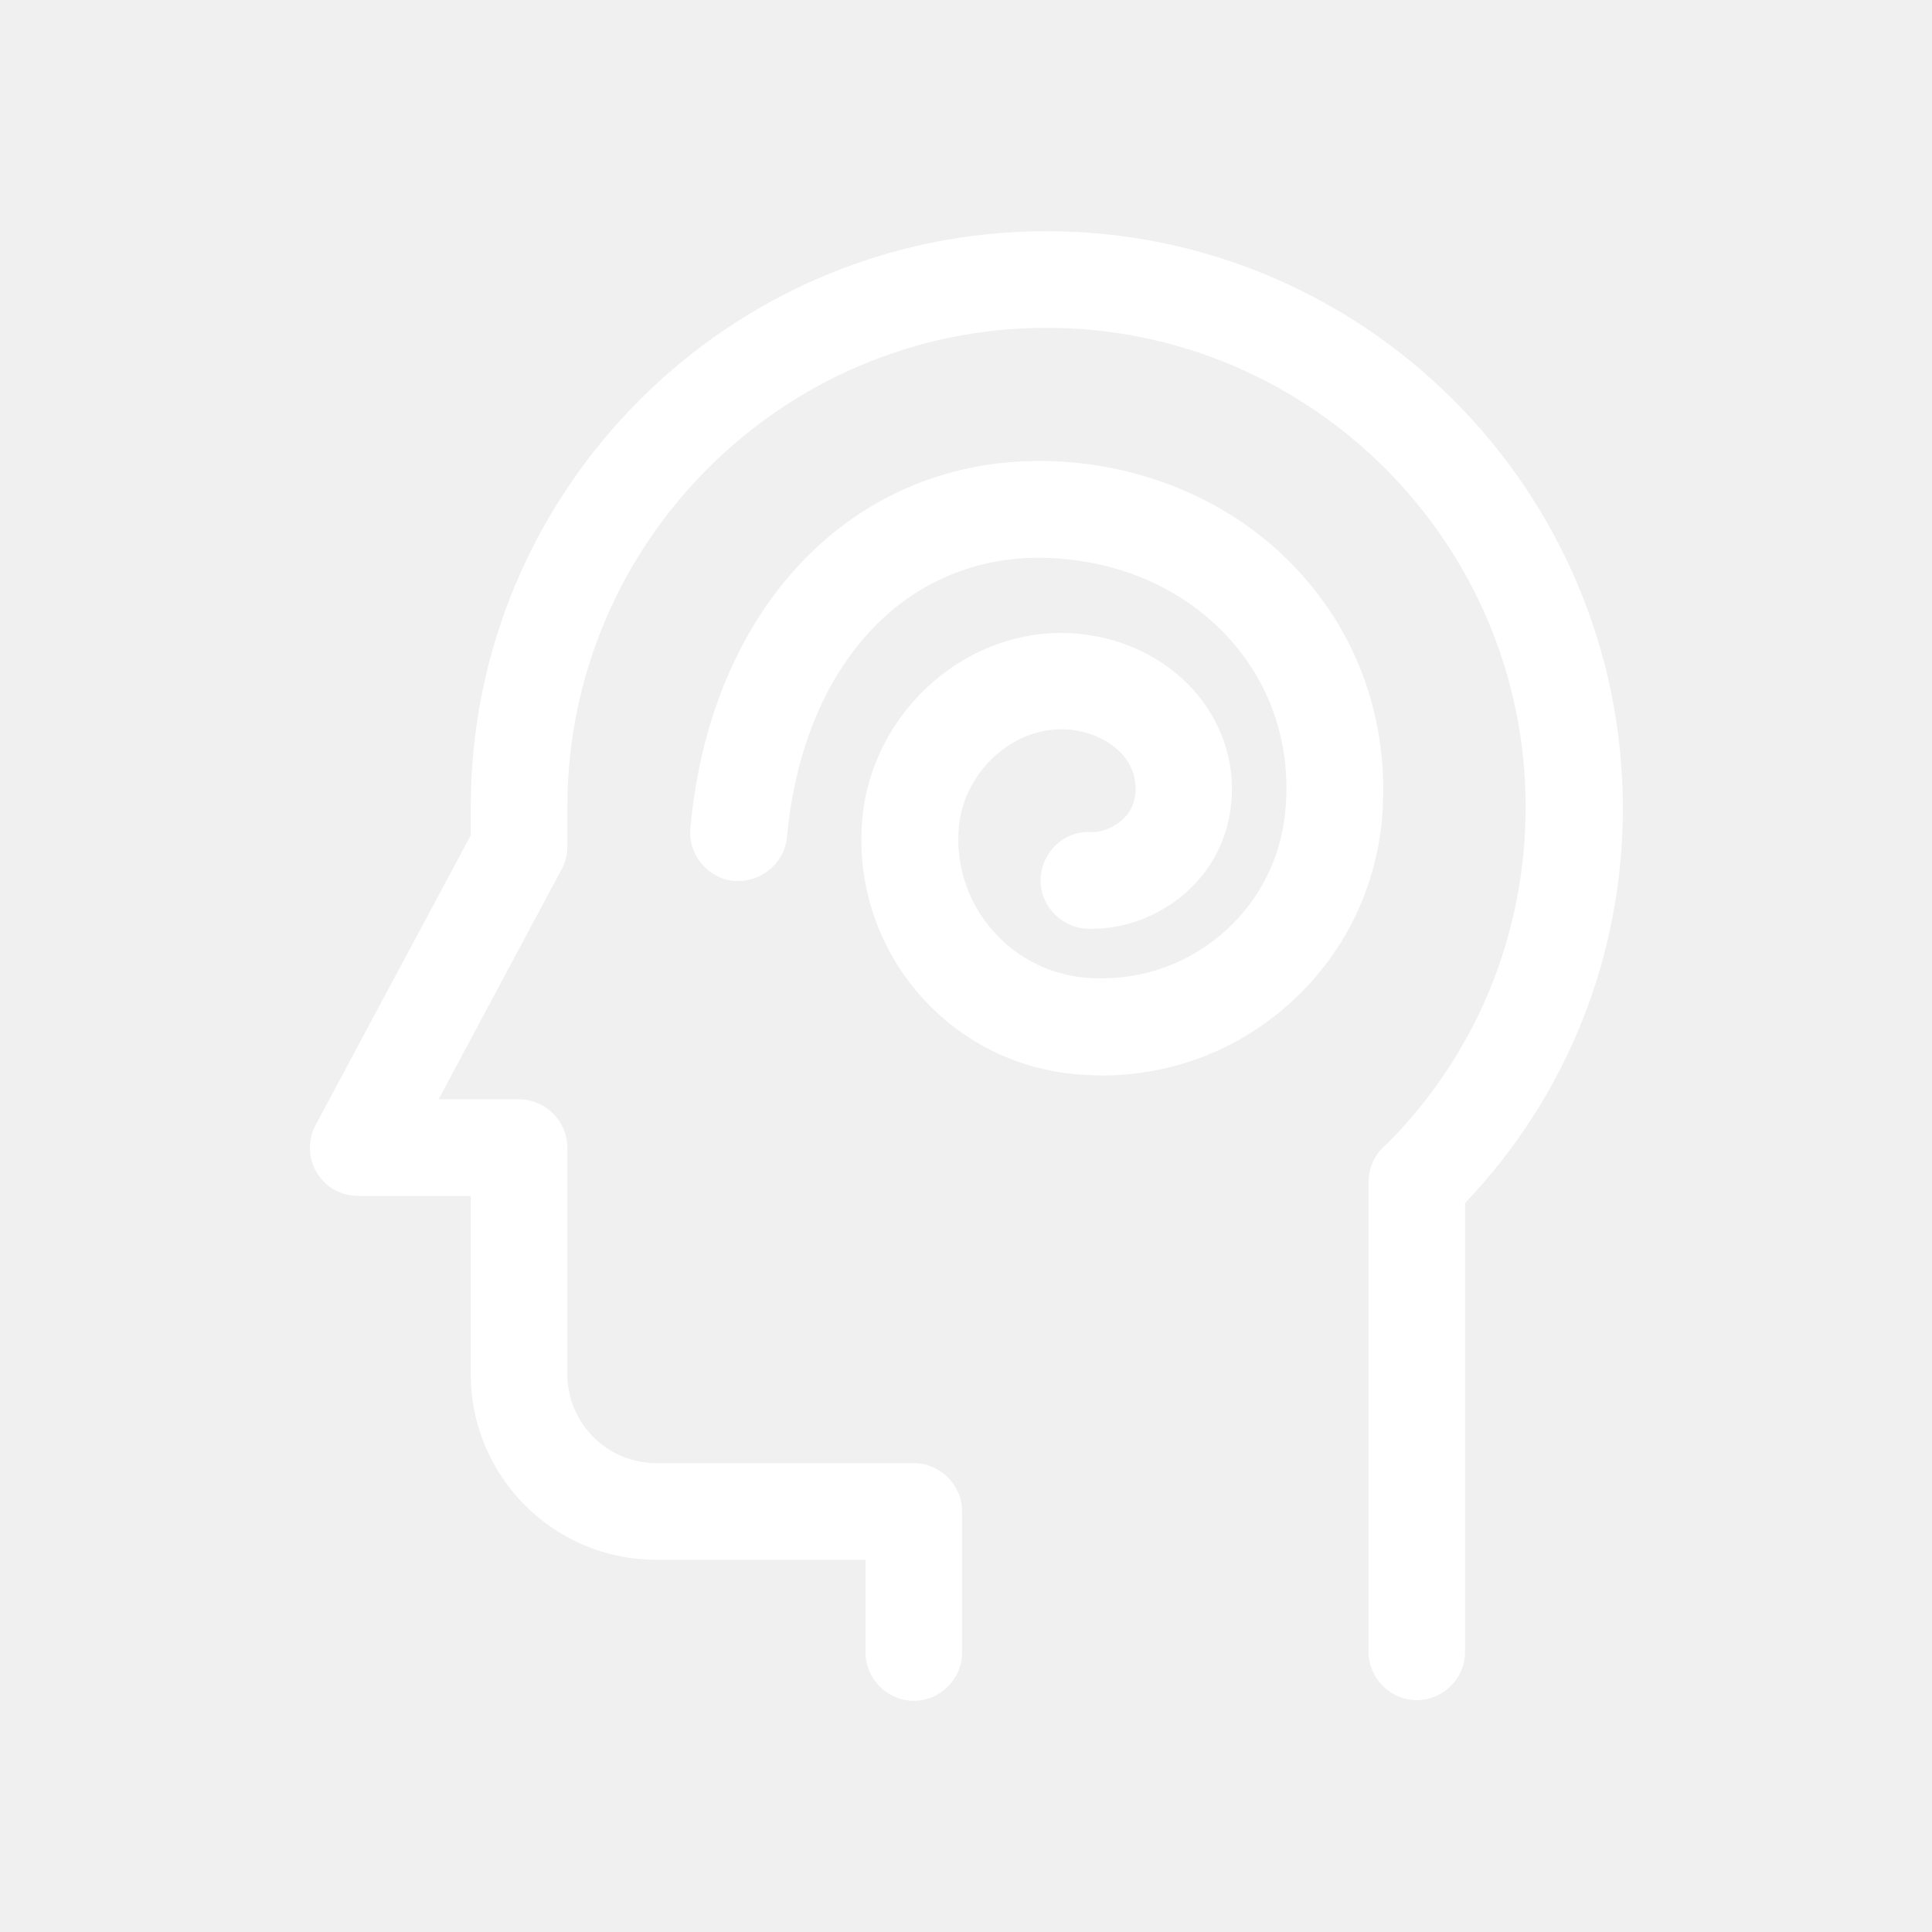
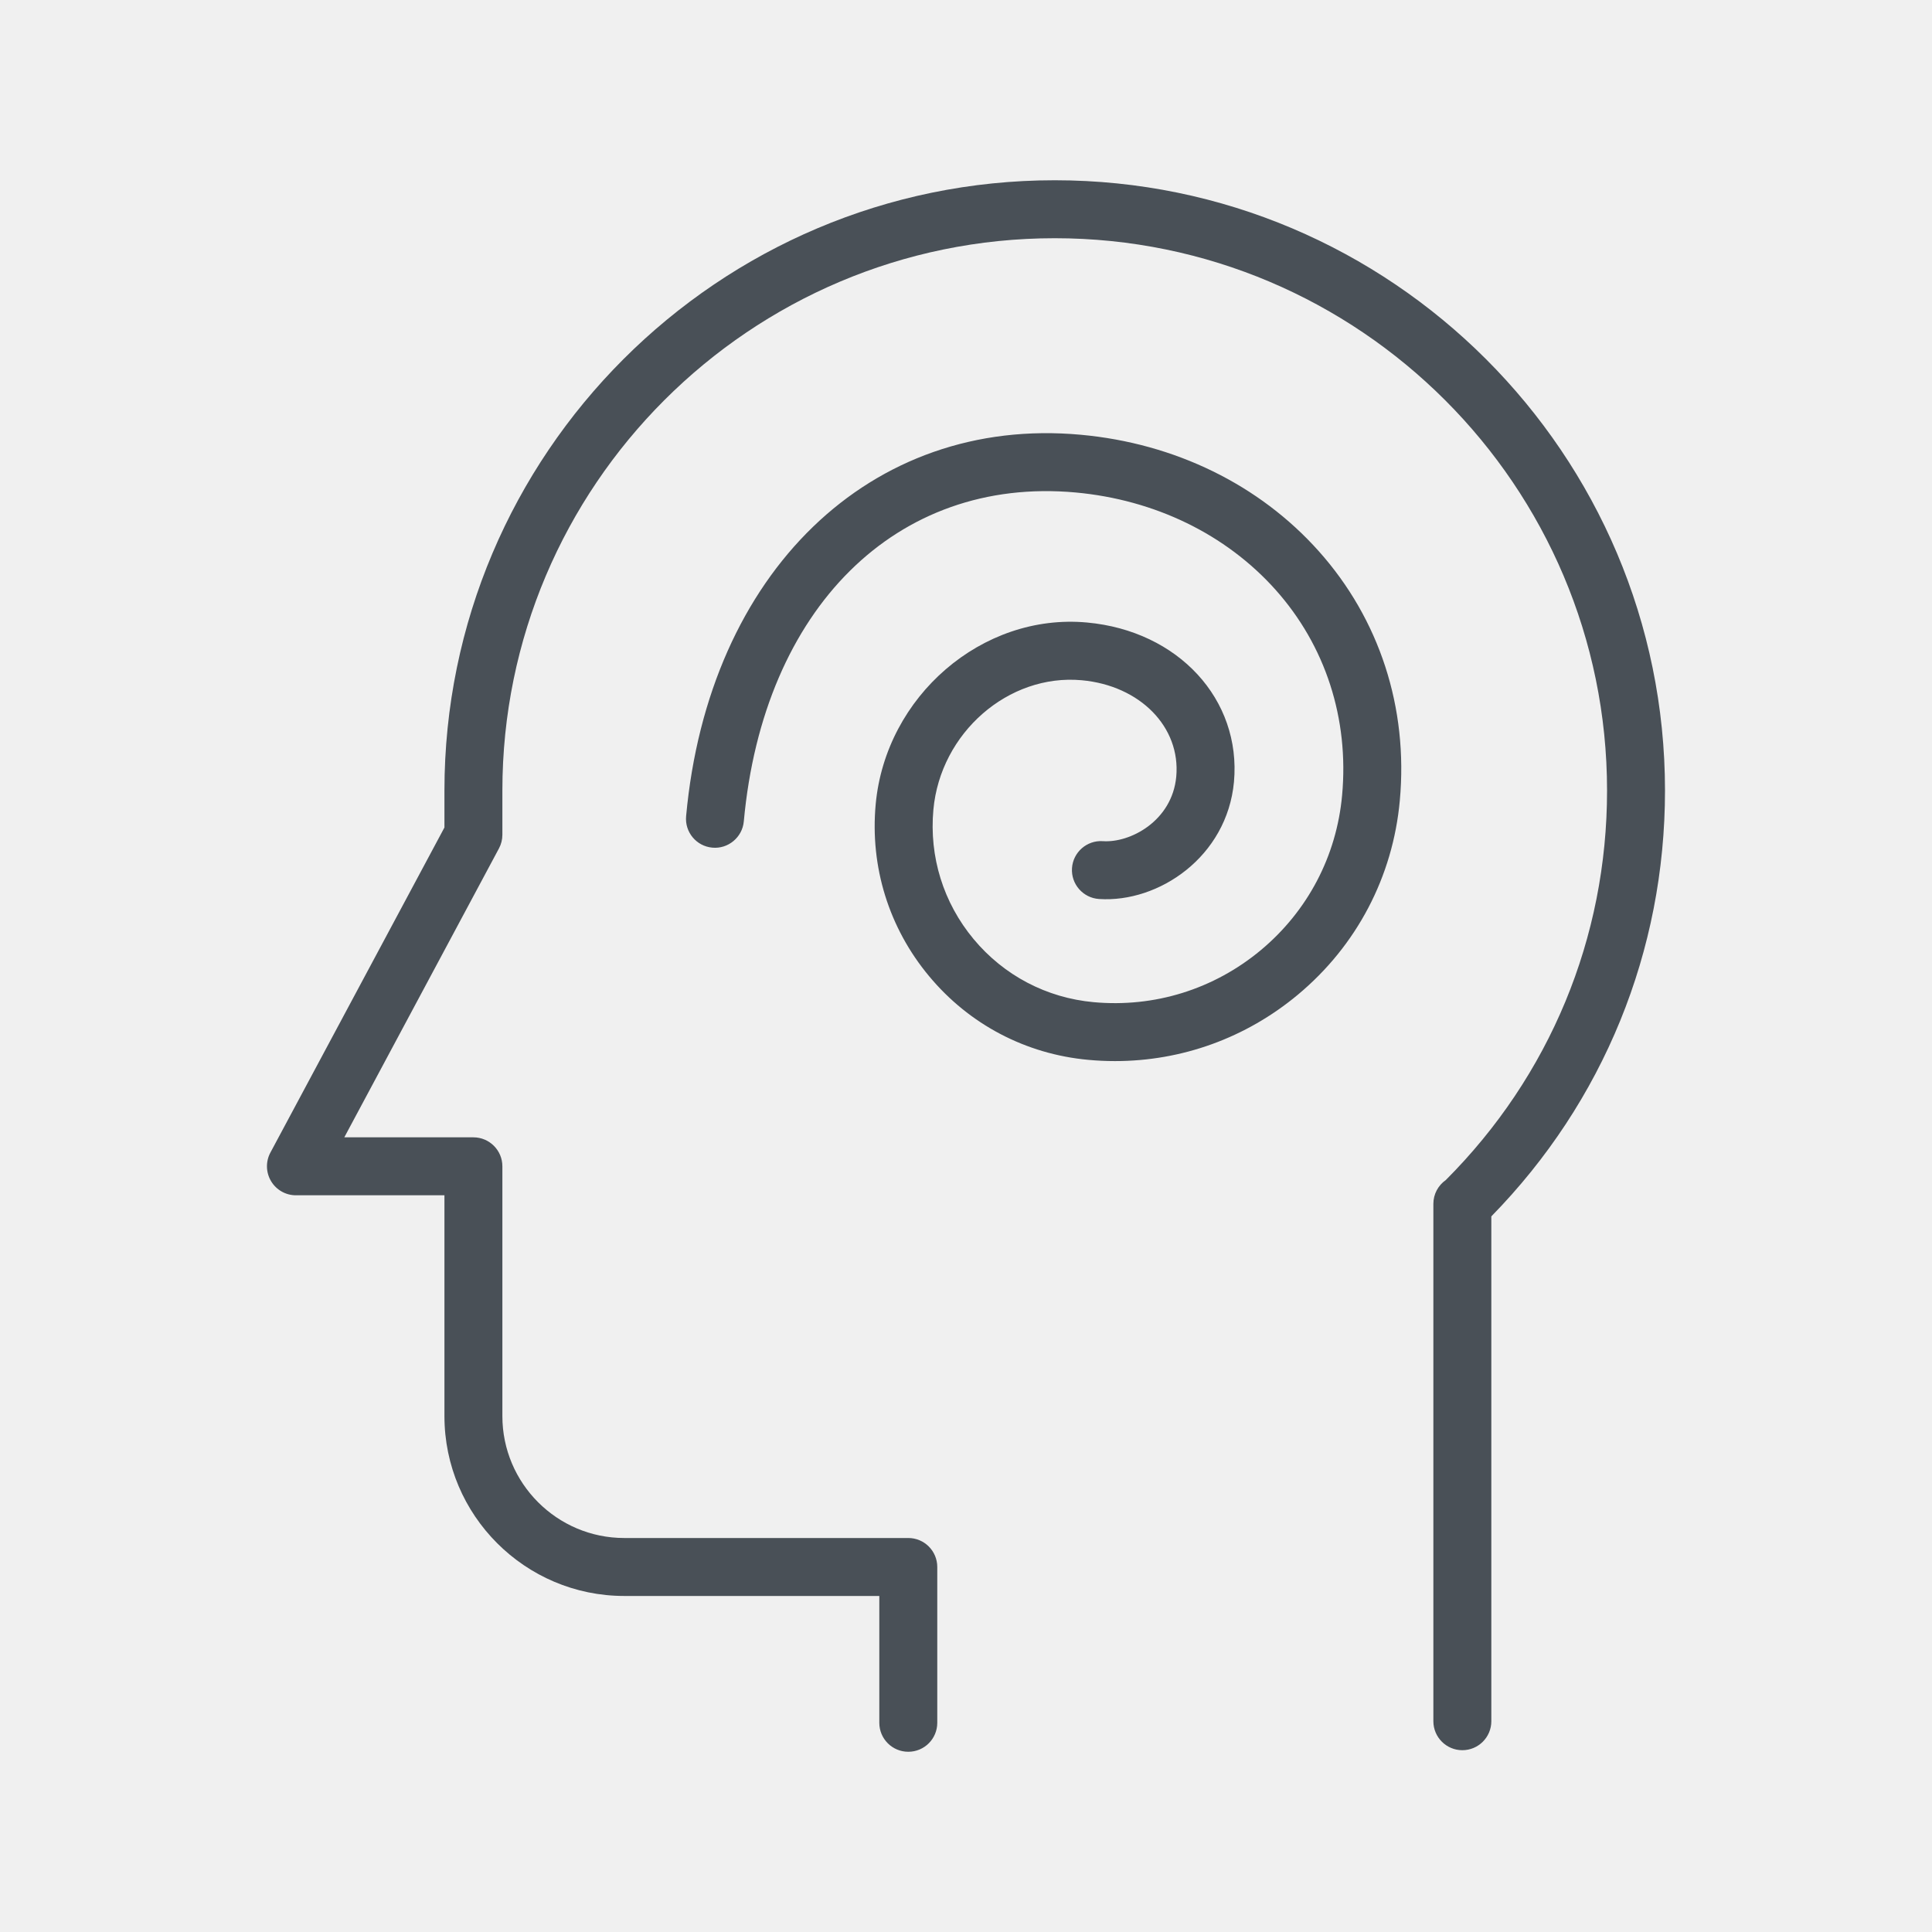
- <svg xmlns="http://www.w3.org/2000/svg" version="1.1" id="Calque_1" x="0px" y="0px" viewBox="0 0 300 300" style="enable-background:new 0 0 300 300;" xml:space="preserve">
-   <style type="text/css">
- 	.st0{fill:#FFFFFF;}
- </style>
-   <path class="st0" d="M162.5,35.9c-49.3,0-89.4,40.1-89.4,89.4v4.4l-24.1,45c-1.2,2.3-1.2,5.1,0.2,7.4c1.4,2.3,3.8,3.6,6.4,3.6h17.5  v27.7c0,15.9,12.9,28.8,28.8,28.8h32.5v14.4c0,4.1,3.4,7.5,7.5,7.5c4.1,0,7.5-3.4,7.5-7.5v-21.9c0-4.1-3.4-7.5-7.5-7.5h-40  c-7.6,0-13.8-6.2-13.8-13.8v-35.2c0-4.1-3.4-7.5-7.5-7.5H68.1l19.1-35.7c0.6-1.1,0.9-2.3,0.9-3.5v-6.2c0-41,33.4-74.4,74.4-74.4  s74.4,33.4,74.4,74.4c0,19.7-7.6,38.3-21.5,52.3c-1.8,1.4-2.9,3.6-2.9,6v72.9c0,4.1,3.4,7.5,7.5,7.5s7.5-3.4,7.5-7.5v-69.7  c15.8-16.6,24.5-38.3,24.5-61.4C251.9,76,211.8,35.9,162.5,35.9z M202.2,89.3c-8.9-10-21.6-16.2-35.7-17.5  c-31.6-2.8-56,20.5-59.3,56.8c-0.4,4.1,2.7,7.8,6.8,8.2c4.1,0.3,7.8-2.7,8.2-6.8c2.6-28,19.9-45.4,43-43.2  c10.3,0.9,19.5,5.4,25.9,12.6c6.4,7.2,9.4,16.5,8.5,26.4c-0.7,7.7-4.3,14.6-10.2,19.5c-5.9,4.9-13.4,7.2-21,6.5  c-11.8-1.1-20.6-11.6-19.5-23.4c0.8-8.8,8.8-15.9,17.2-15.1c5.3,0.5,10.7,4.1,10.2,9.9c-0.4,4.5-4.9,6.1-6.7,6c-4.2-0.3-7.7,2.9-8,7  c-0.3,4.1,2.9,7.7,7,8c9.9,0.5,21.4-6.7,22.6-19.6c1.2-13.3-9.2-24.8-23.8-26.2c-16.6-1.5-31.9,11.6-33.5,28.7  c-1.8,20.1,13,37.9,33.1,39.7c1.4,0.1,2.7,0.2,4.1,0.2c10.2,0,20-3.5,27.9-10.1c9-7.5,14.5-18,15.6-29.7  C215.8,113,211.4,99.6,202.2,89.3z" />
+ <svg xmlns="http://www.w3.org/2000/svg" height="300px" width="300px" fill="#495057" version="1.1" x="0px" y="0px" viewBox="0 0 100 100" enable-background="new 0 0 100 100" xml:space="preserve">
+   <path d="M54.593,9.33c-17.418,0-31.589,14.171-31.589,31.589v1.913l-9.009,16.827c-0.249,0.465-0.235,1.027,0.036,1.479  c0.27,0.453,0.759,0.73,1.286,0.73h7.687v11.43c0,5.133,4.176,9.309,9.31,9.309h13.199v6.564c0,0.83,0.671,1.5,1.5,1.5  s1.5-0.67,1.5-1.5v-8.064c0-0.828-0.671-1.5-1.5-1.5H32.313c-3.479,0-6.31-2.83-6.31-6.309v-12.93c0-0.828-0.672-1.5-1.5-1.5h-6.682  l8.004-14.952c0.117-0.217,0.178-0.461,0.178-0.707v-2.29c0-15.765,12.824-28.589,28.589-28.589s28.589,12.824,28.589,28.589  c0,7.623-2.963,14.771-8.349,20.162c-0.392,0.273-0.641,0.727-0.641,1.229V89.09c0,0.828,0.671,1.5,1.5,1.5s1.5-0.672,1.5-1.5  V62.959c5.802-5.926,8.989-13.729,8.989-22.041C86.182,23.5,72.011,9.33,54.593,9.33z M55.943,22.503  c-10.879-0.998-19.275,7.123-20.43,19.741c-0.076,0.825,0.531,1.556,1.356,1.63c0.815,0.078,1.555-0.532,1.63-1.357  c1.01-11.03,7.903-17.869,17.17-17.027c4.109,0.377,7.784,2.164,10.35,5.033c2.587,2.895,3.812,6.674,3.448,10.641  c-0.286,3.147-1.782,5.995-4.21,8.018c-2.43,2.022-5.504,2.979-8.651,2.69c-2.439-0.223-4.646-1.383-6.212-3.264  c-1.566-1.882-2.305-4.262-2.082-6.701c0.365-3.979,3.884-7.043,7.677-6.698c3.022,0.276,5.126,2.422,4.894,4.989  c-0.213,2.296-2.386,3.441-3.803,3.34c-0.822-0.053-1.54,0.572-1.594,1.399c-0.053,0.827,0.573,1.54,1.4,1.595  c3.092,0.205,6.625-2.187,6.984-6.061c0.385-4.271-2.886-7.819-7.608-8.25c-5.419-0.499-10.423,3.813-10.937,9.412  c-0.297,3.237,0.684,6.396,2.764,8.893c2.078,2.498,5.006,4.037,8.243,4.332c0.462,0.043,0.921,0.064,1.379,0.064  c3.458,0,6.776-1.195,9.466-3.436c3.044-2.536,4.918-6.105,5.277-10.051c0.44-4.803-1.051-9.389-4.199-12.911  C65.184,25.086,60.811,22.948,55.943,22.503z" />
</svg>
